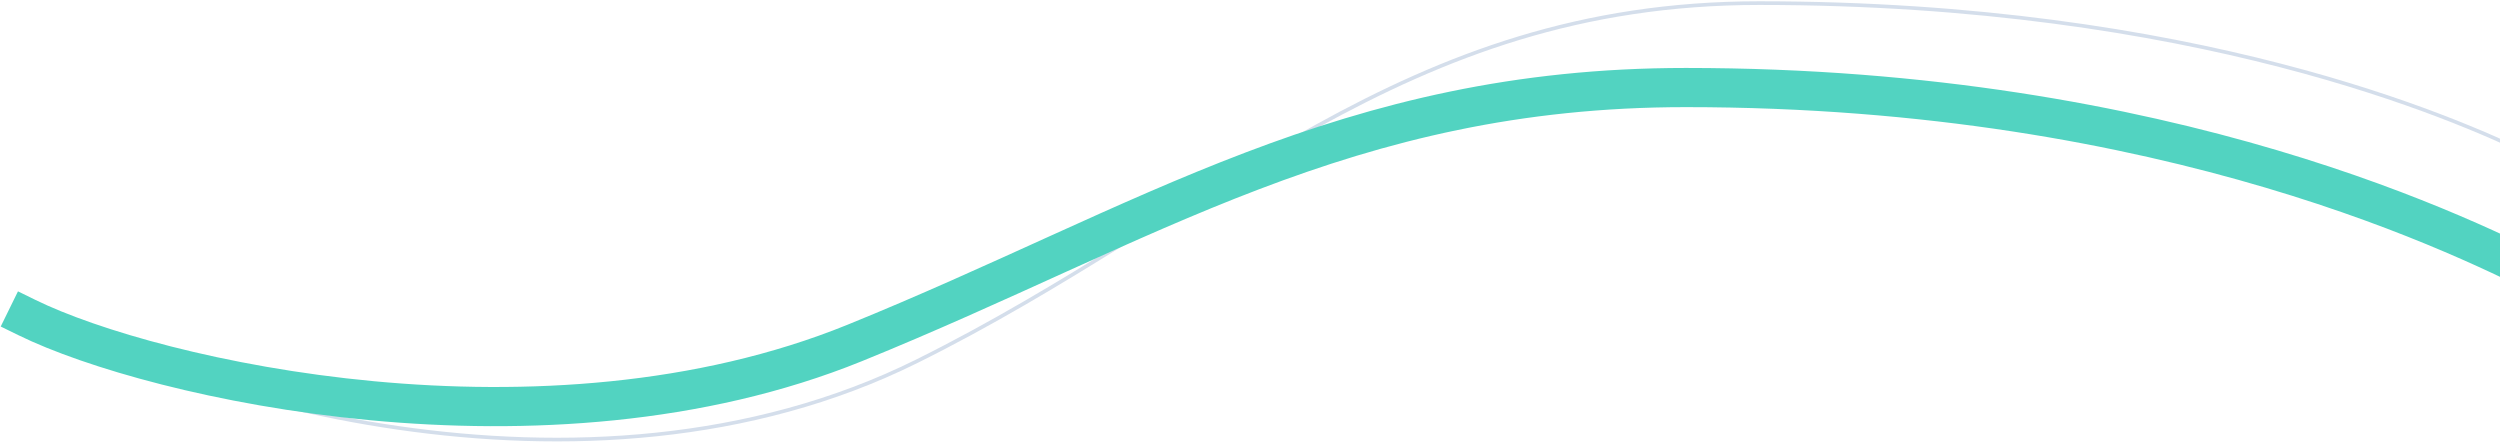
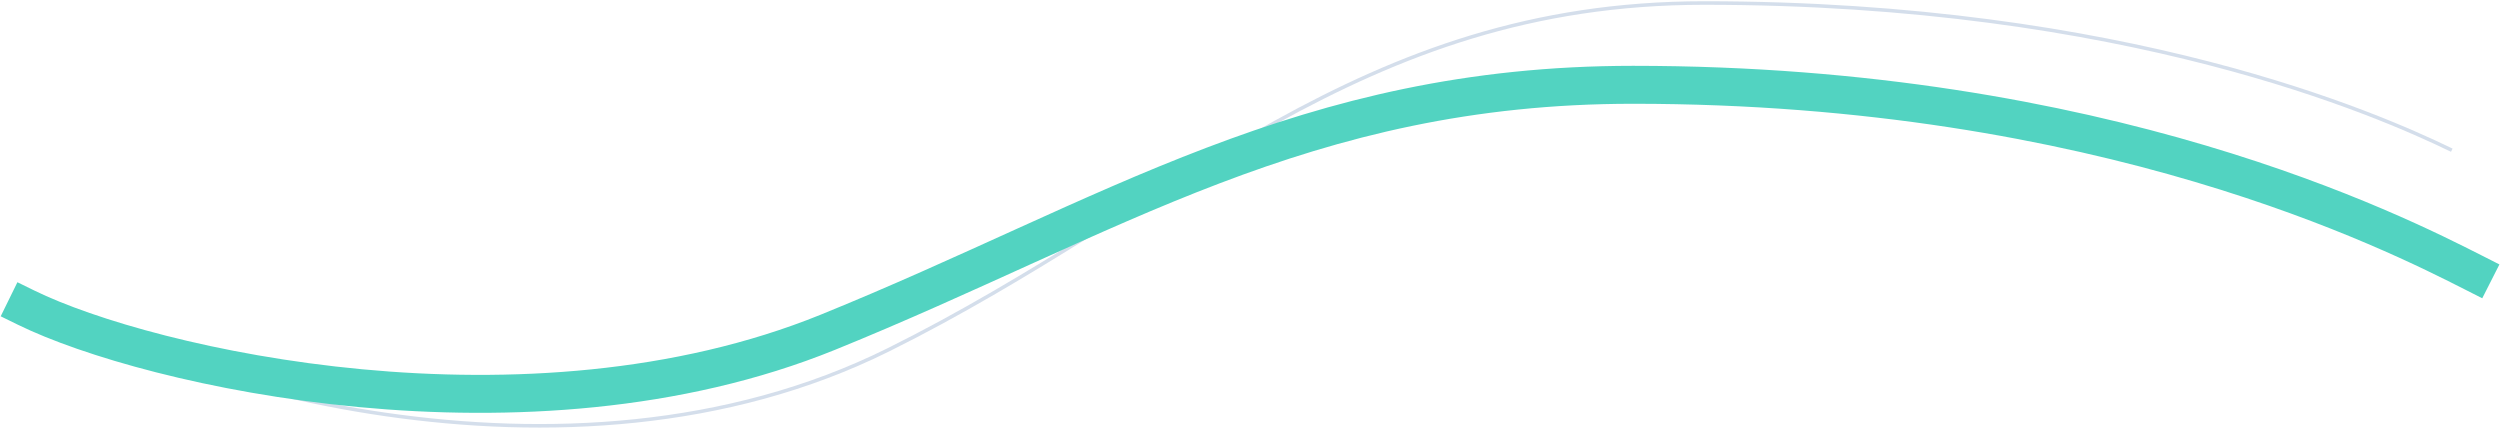
- <svg xmlns="http://www.w3.org/2000/svg" width="1021" height="181" viewBox="0 0 1021 181" fill="none">
+ <svg xmlns="http://www.w3.org/2000/svg" width="1054" height="181" viewBox="0 0 1054 181" fill="none">
  <path d="M11 125.979C66.864 159.513 238.023 215.282 374.5 147.5C497.082 86.619 572.526 1.271 718.5 1.271C896.5 1.271 1003 48.5 1033 63" stroke="#D4DEEB" stroke-width="1.5" stroke-linecap="square" />
  <path d="M11 129.691C62.78 155.084 222.5 191.414 349 140.088C467.999 91.805 549.797 35.752 688.5 35.752C887 35.752 1009.5 98 1043 115" stroke="#52D3C1" stroke-width="16" stroke-linecap="square" />
</svg>
